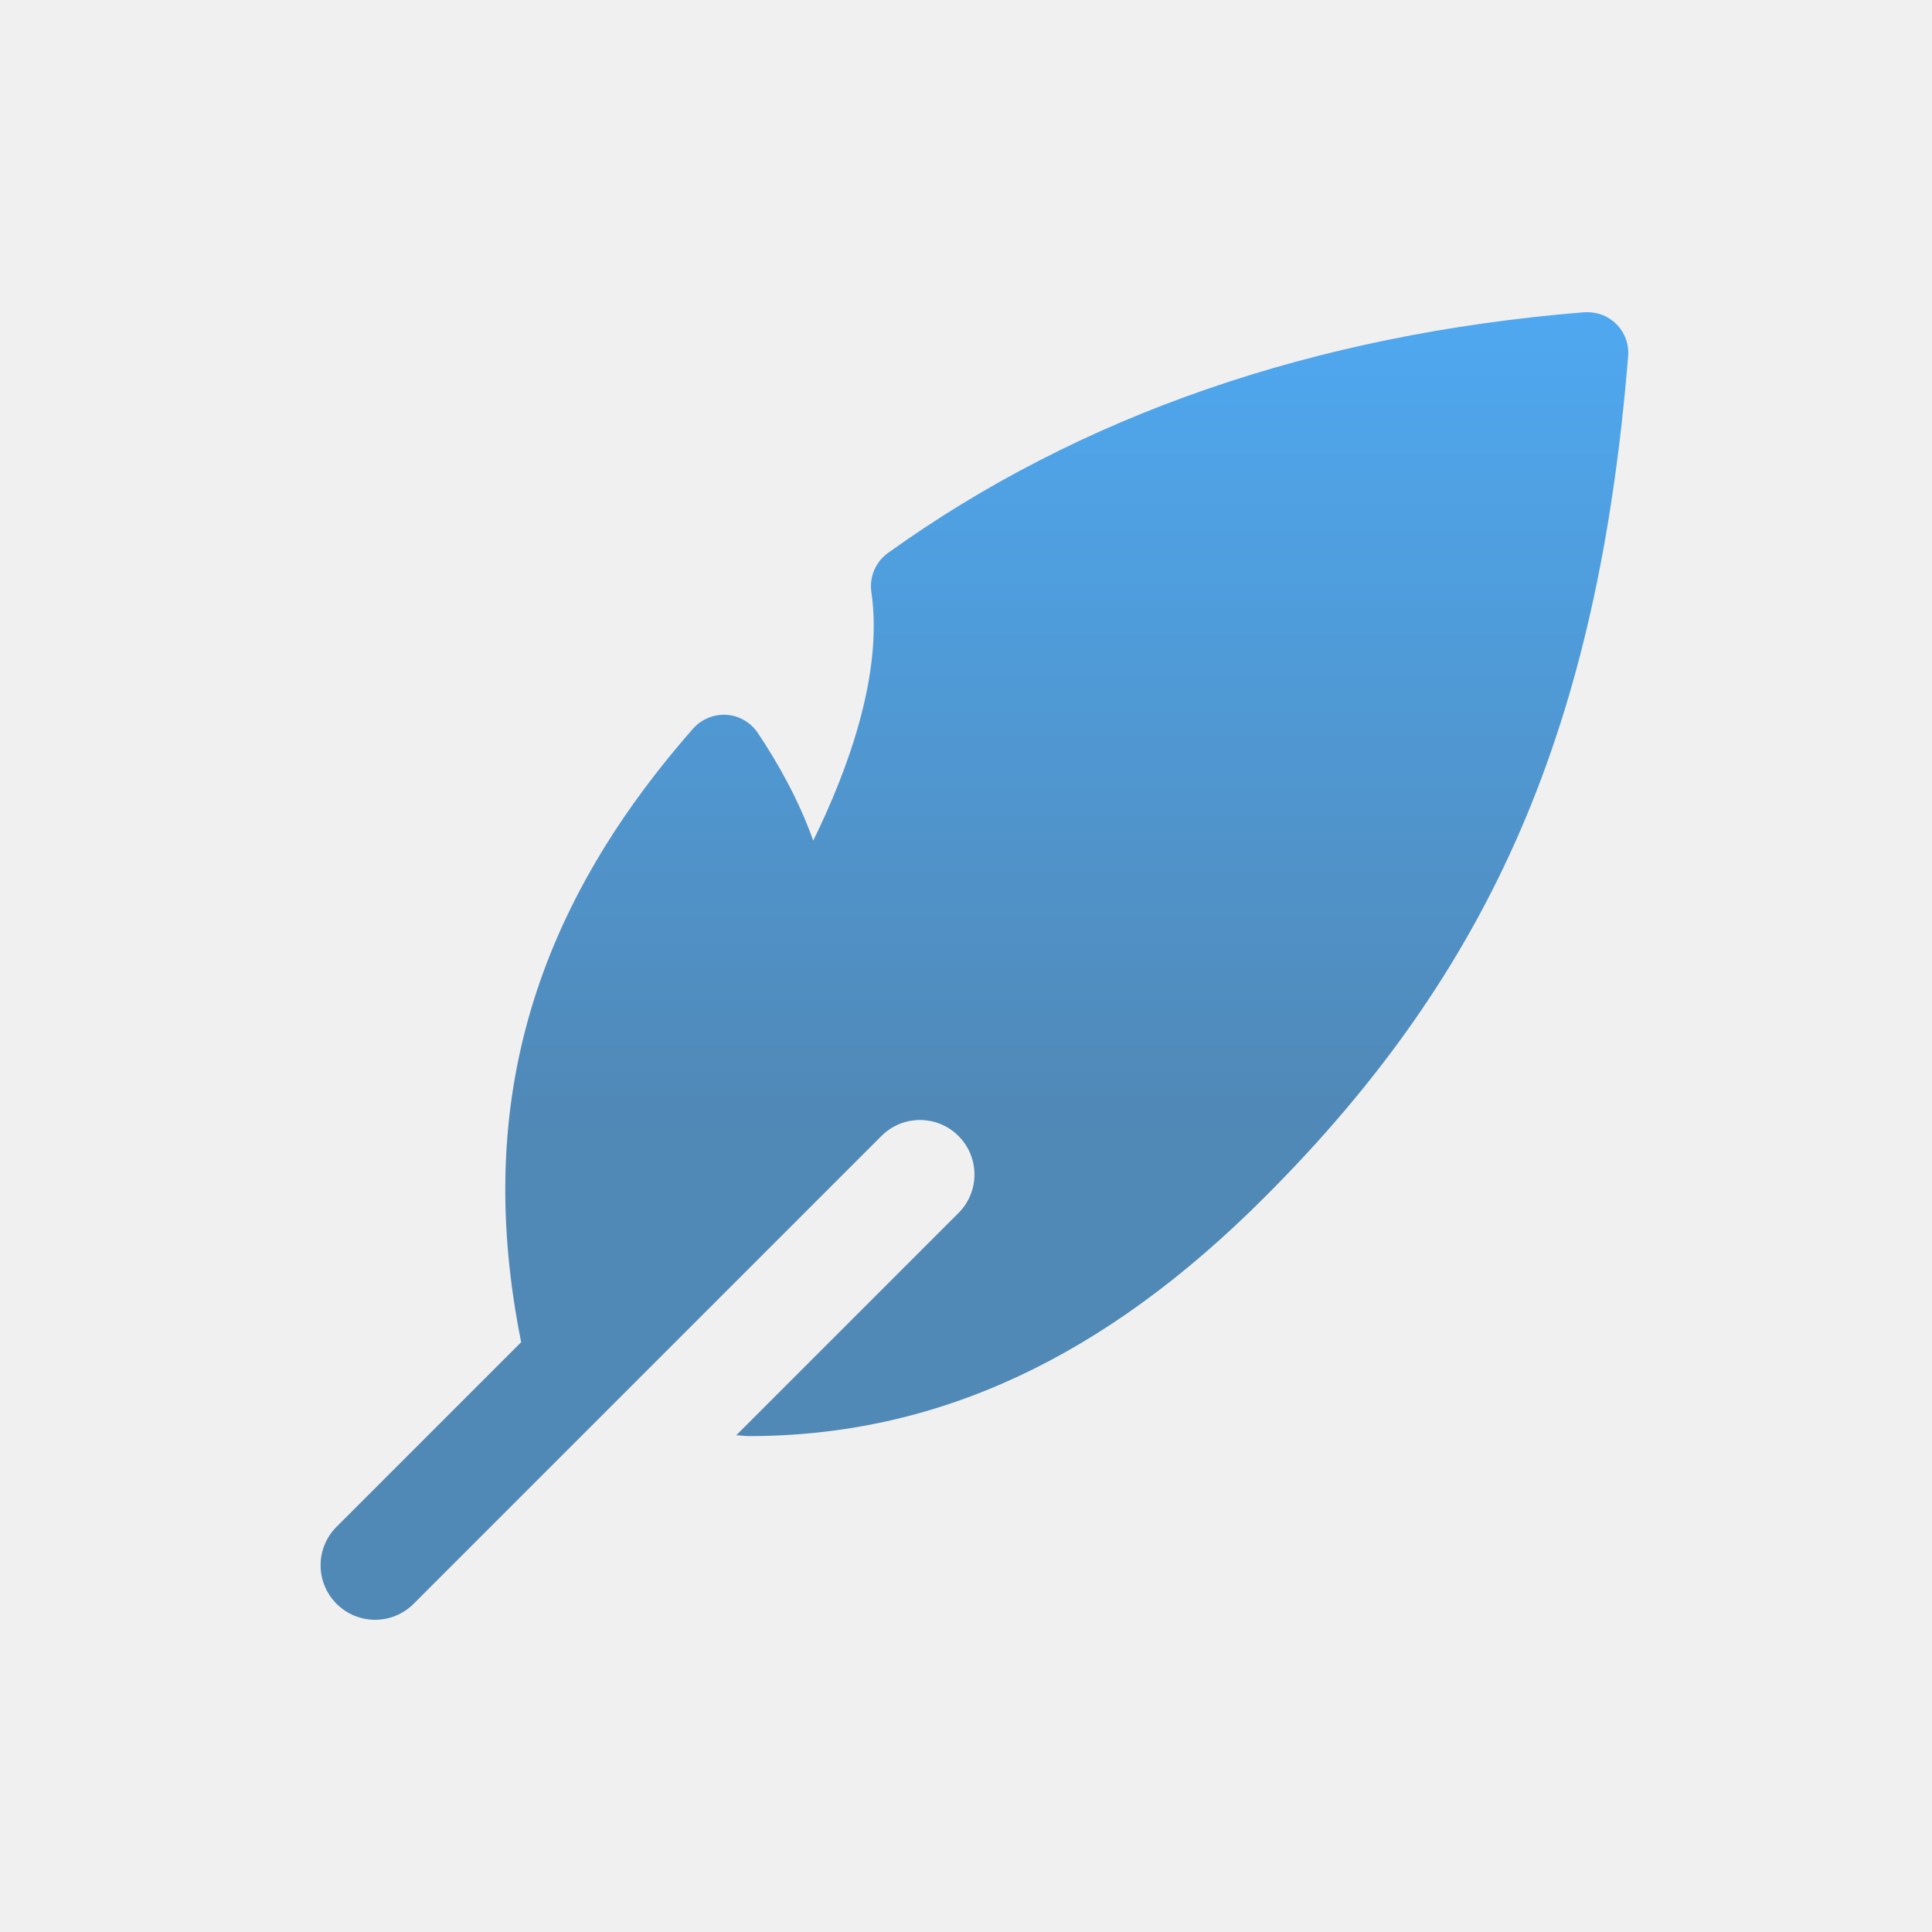
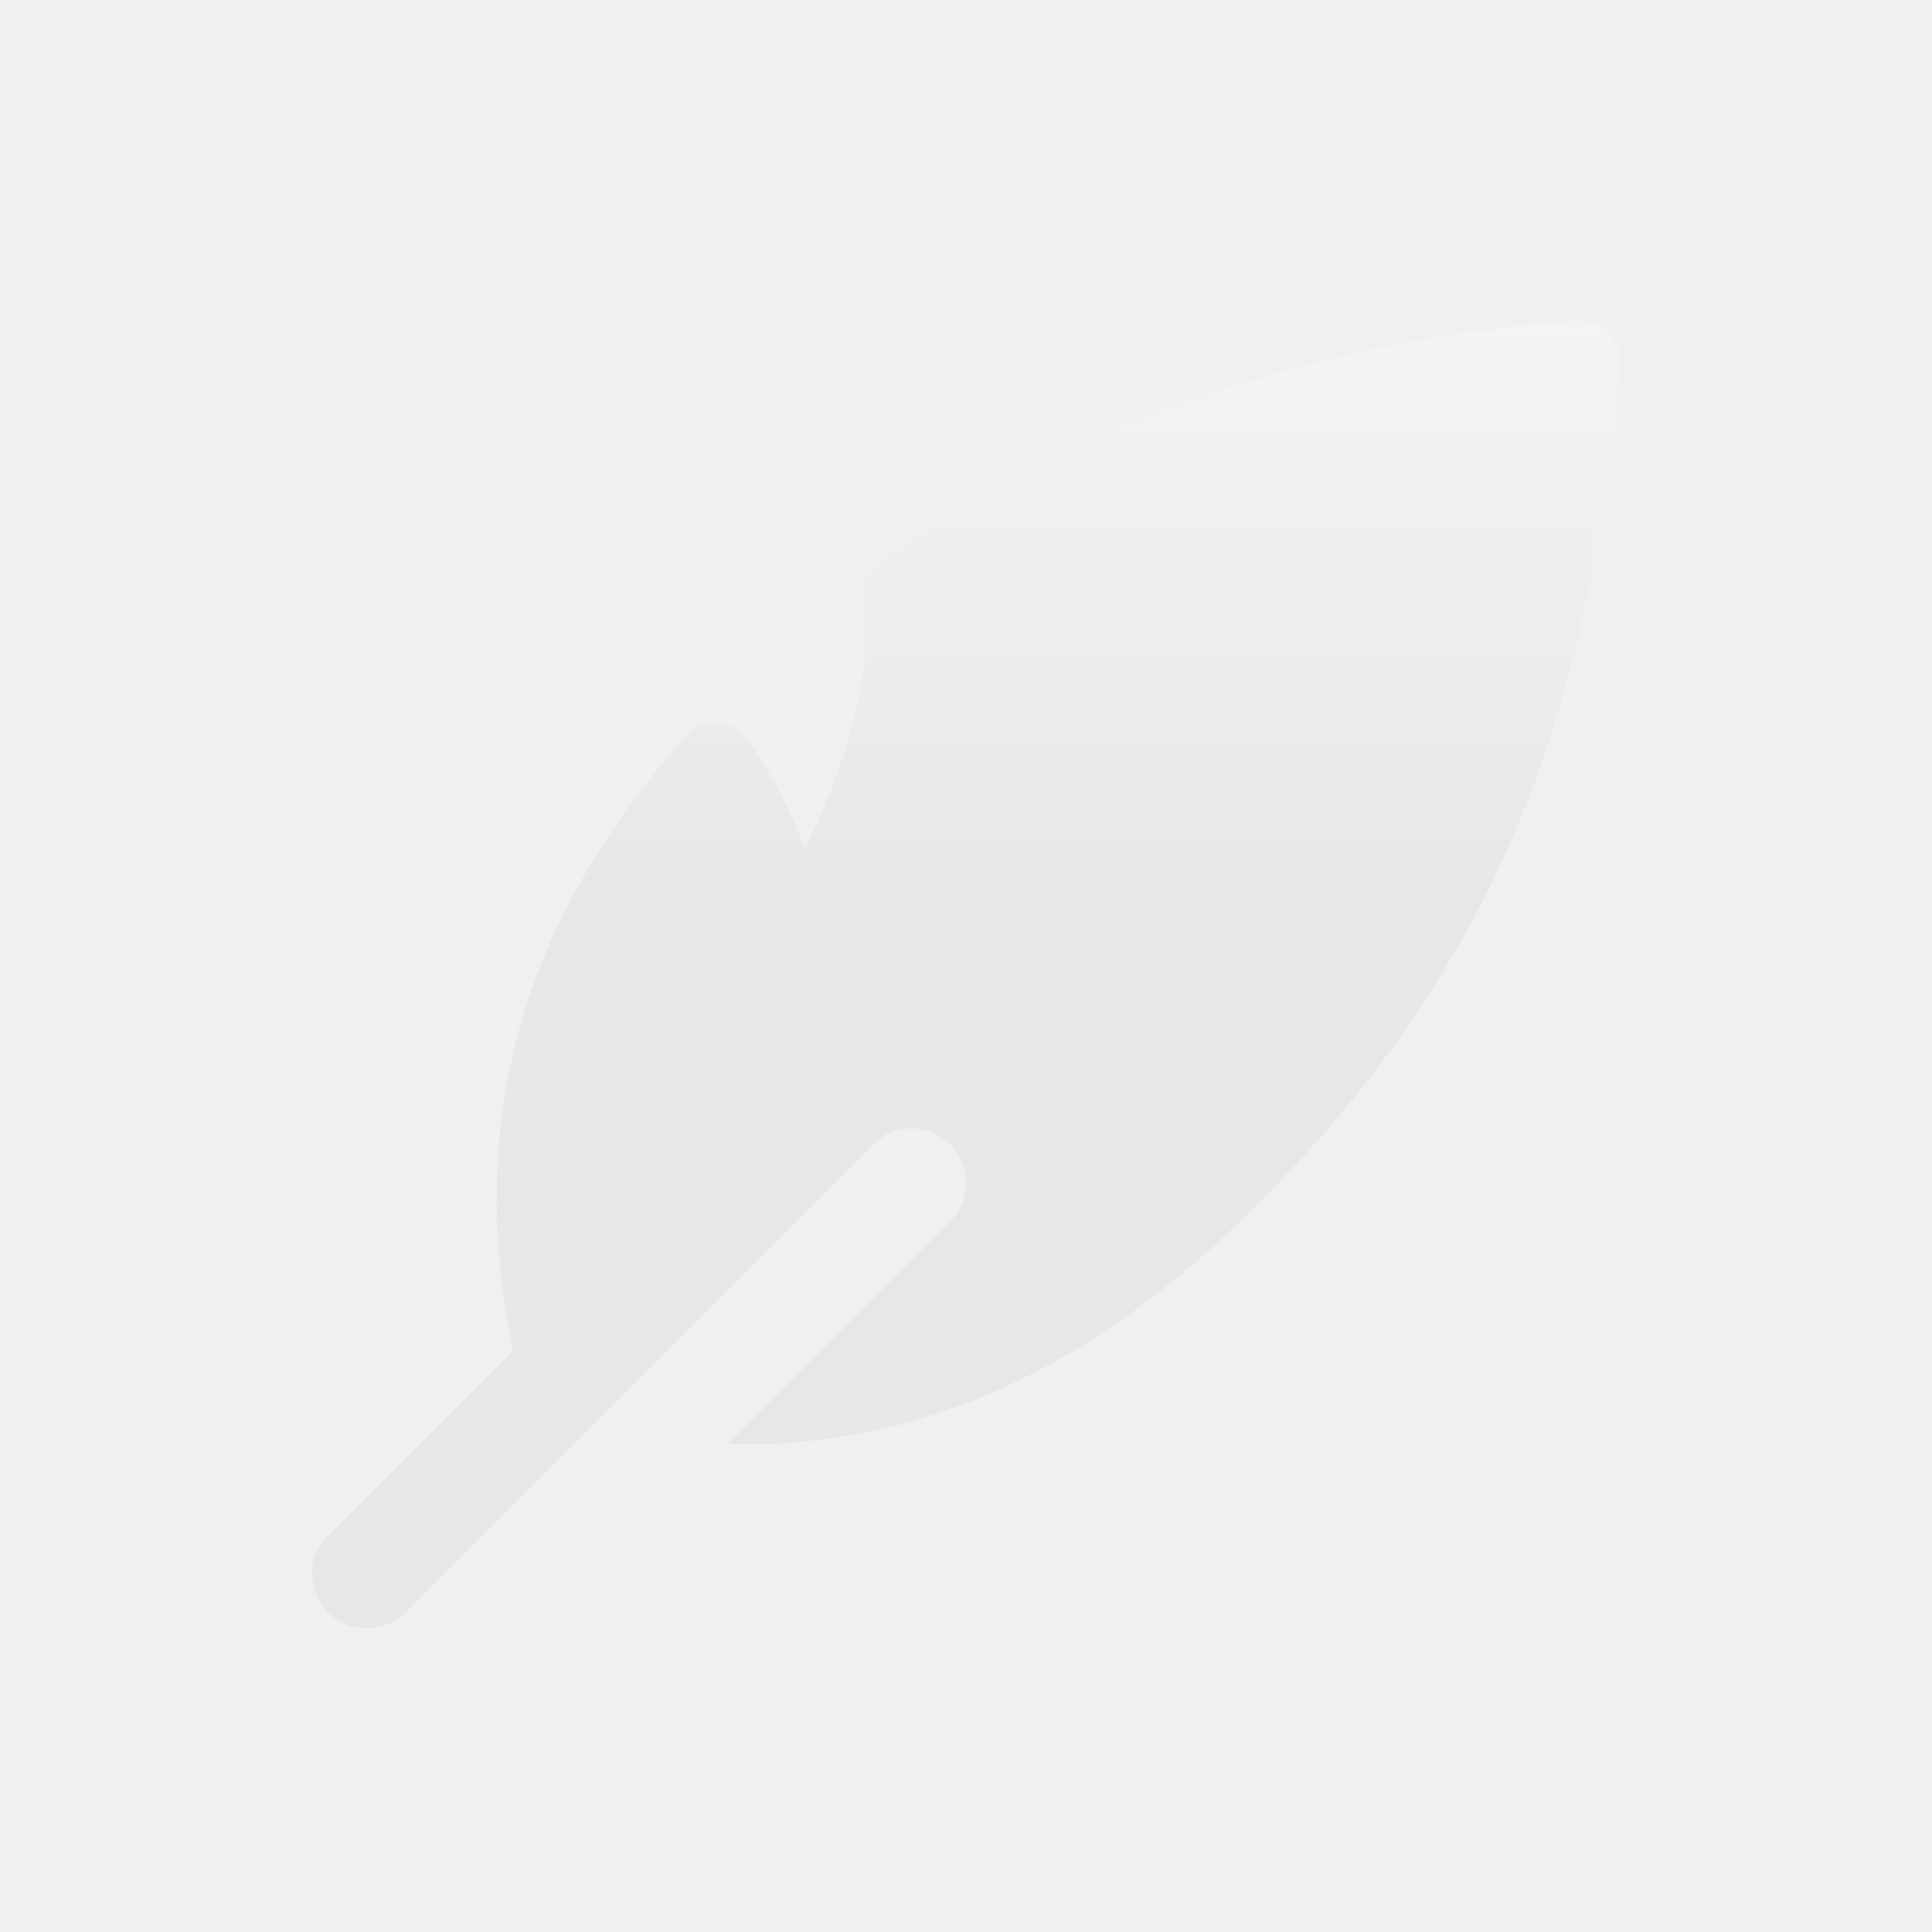
<svg xmlns="http://www.w3.org/2000/svg" width="229" height="229" viewBox="0 0 229 229" fill="none">
-   <g clip-path="url(#clip0_3028_5)">
-     <path d="M191.581 38.412C190.579 37.412 189.204 36.921 187.764 37.011C155.744 39.62 127.985 49.217 105.252 65.543C103.78 66.603 103.024 68.392 103.283 70.18C104.697 79.81 100.544 91.184 96.391 99.644C94.693 94.839 92.2 90.428 89.817 86.868C88.978 85.616 87.608 84.829 86.11 84.725C84.605 84.641 83.145 85.241 82.151 86.365C62.718 108.492 56.285 131.748 61.775 159.086L39.895 180.967C37.368 183.492 37.368 187.574 39.895 190.099C41.153 191.358 42.807 191.992 44.46 191.992C46.114 191.992 47.767 191.358 49.026 190.099L104.477 134.647C107.002 132.123 111.084 132.123 113.609 134.647C116.135 137.173 116.135 141.254 113.609 143.78L87.265 170.124C87.763 170.13 88.28 170.22 88.771 170.22C111.077 170.22 130.918 160.933 149.957 141.842C176.953 114.847 189.417 85.984 192.982 42.222C193.105 40.808 192.588 39.414 191.581 38.412Z" fill="url(#paint0_linear_3028_5)" />
+   <g opacity="0.3">
+     <g clip-path="url(#clip0_3028_6)">
+       <path d="M190.581 39.412C189.579 38.412 188.204 37.921 186.764 38.011C154.744 40.62 126.985 50.217 104.252 66.543C102.78 67.603 102.024 69.392 102.283 71.18C103.697 80.81 99.544 92.184 95.391 100.644C93.693 95.839 91.2 91.428 88.817 87.869C87.978 86.616 86.608 85.829 85.11 85.725C83.605 85.641 82.145 86.241 81.151 87.365C61.718 109.492 55.285 132.748 60.775 160.086L38.895 181.967C36.368 184.492 36.368 188.574 38.895 191.099C40.153 192.358 41.807 192.992 43.46 192.992C45.114 192.992 46.767 192.358 48.026 191.099L103.477 135.647C106.002 133.123 110.084 133.123 112.609 135.647C115.135 138.173 115.135 142.254 112.609 144.78L86.265 171.124C86.763 171.13 87.28 171.22 87.771 171.22C110.077 171.22 129.918 161.933 148.957 142.842C175.953 115.847 188.417 86.984 191.982 43.222C192.105 41.808 191.588 40.414 190.581 39.412Z" fill="url(#paint0_linear_3028_6)" />
+     </g>
  </g>
  <defs>
-     <linearGradient id="paint0_linear_3028_5" x1="115.5" y1="37" x2="115.5" y2="191.992" gradientUnits="userSpaceOnUse">
-       <stop stop-color="#4FA8F0" />
-       <stop offset="0.63" stop-color="#5088B6" />
-       <stop offset="1" stop-color="#5088B6" />
+     <linearGradient id="paint0_linear_3028_6" x1="114.5" y1="38" x2="114.5" y2="192.992" gradientUnits="userSpaceOnUse">
+       <stop stop-color="white" />
+       <stop offset="0.462" stop-color="#D2D2D2" />
+       <stop offset="1" stop-color="#D2D2D2" />
    </linearGradient>
-     <clipPath id="clip0_3028_5">
-       <rect width="155" height="155" fill="white" transform="translate(38 37)" />
+     <clipPath id="clip0_3028_6">
+       <rect width="155" height="155" fill="white" transform="translate(37 38)" />
    </clipPath>
  </defs>
</svg>
